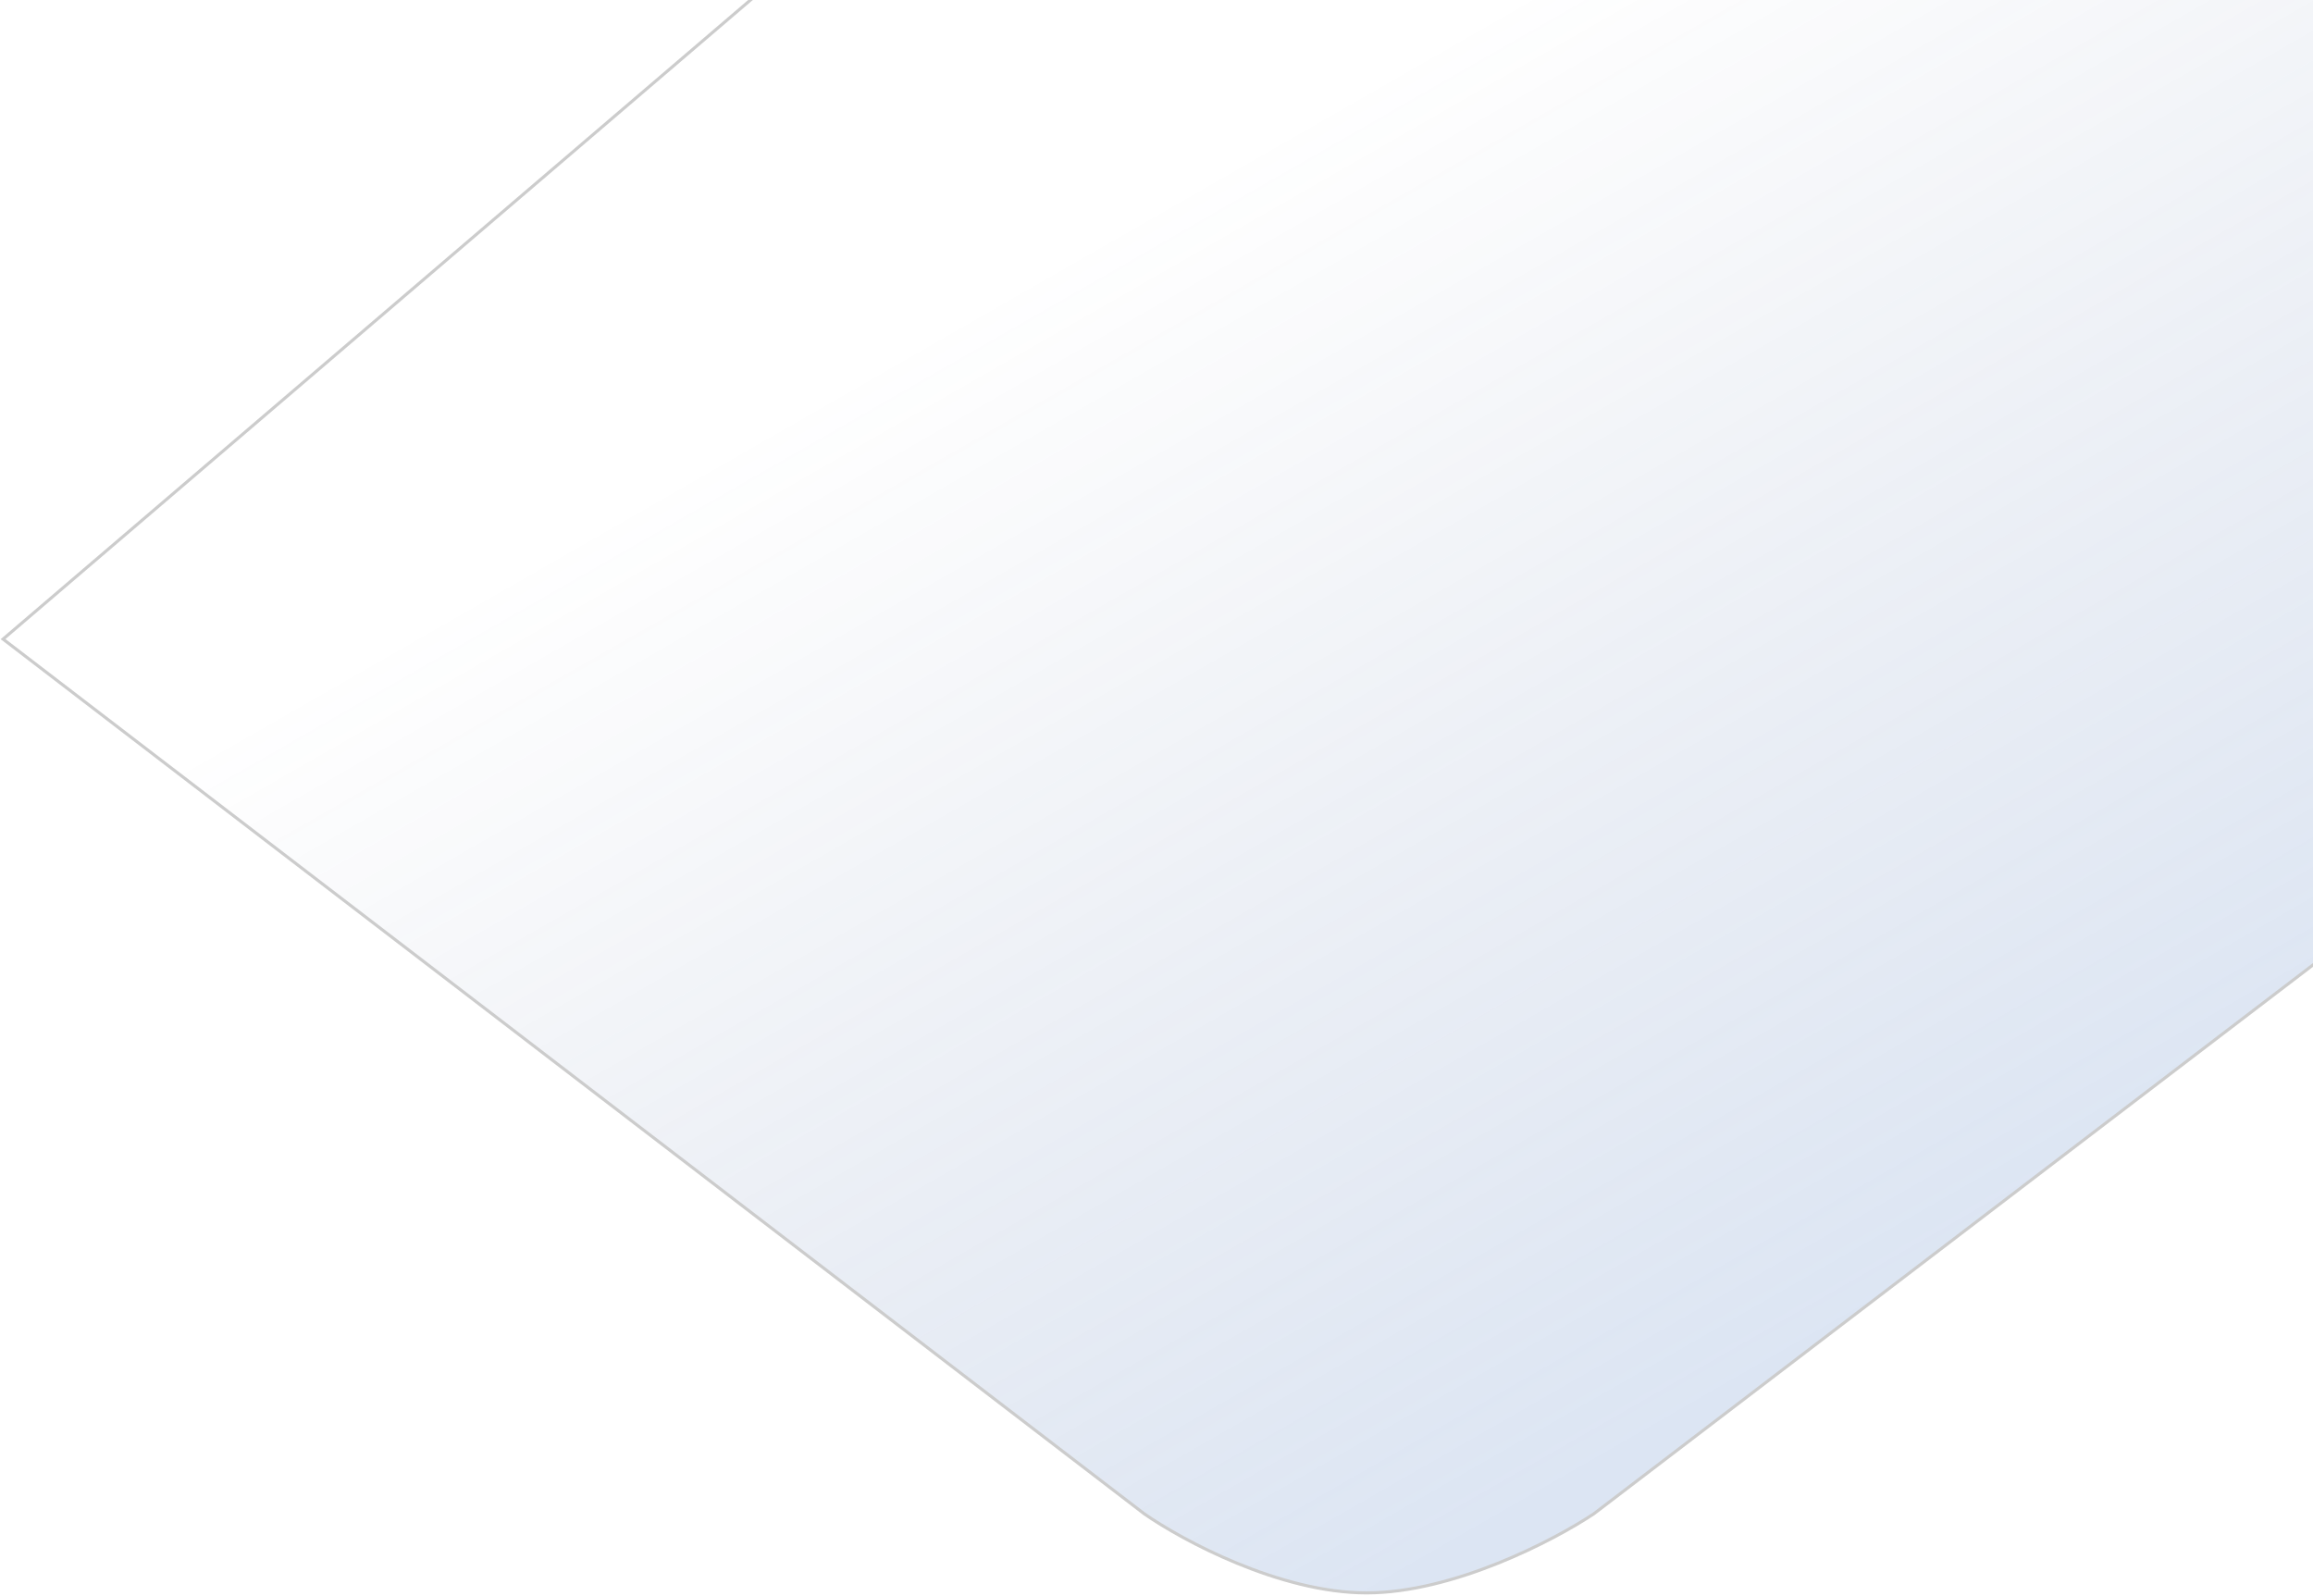
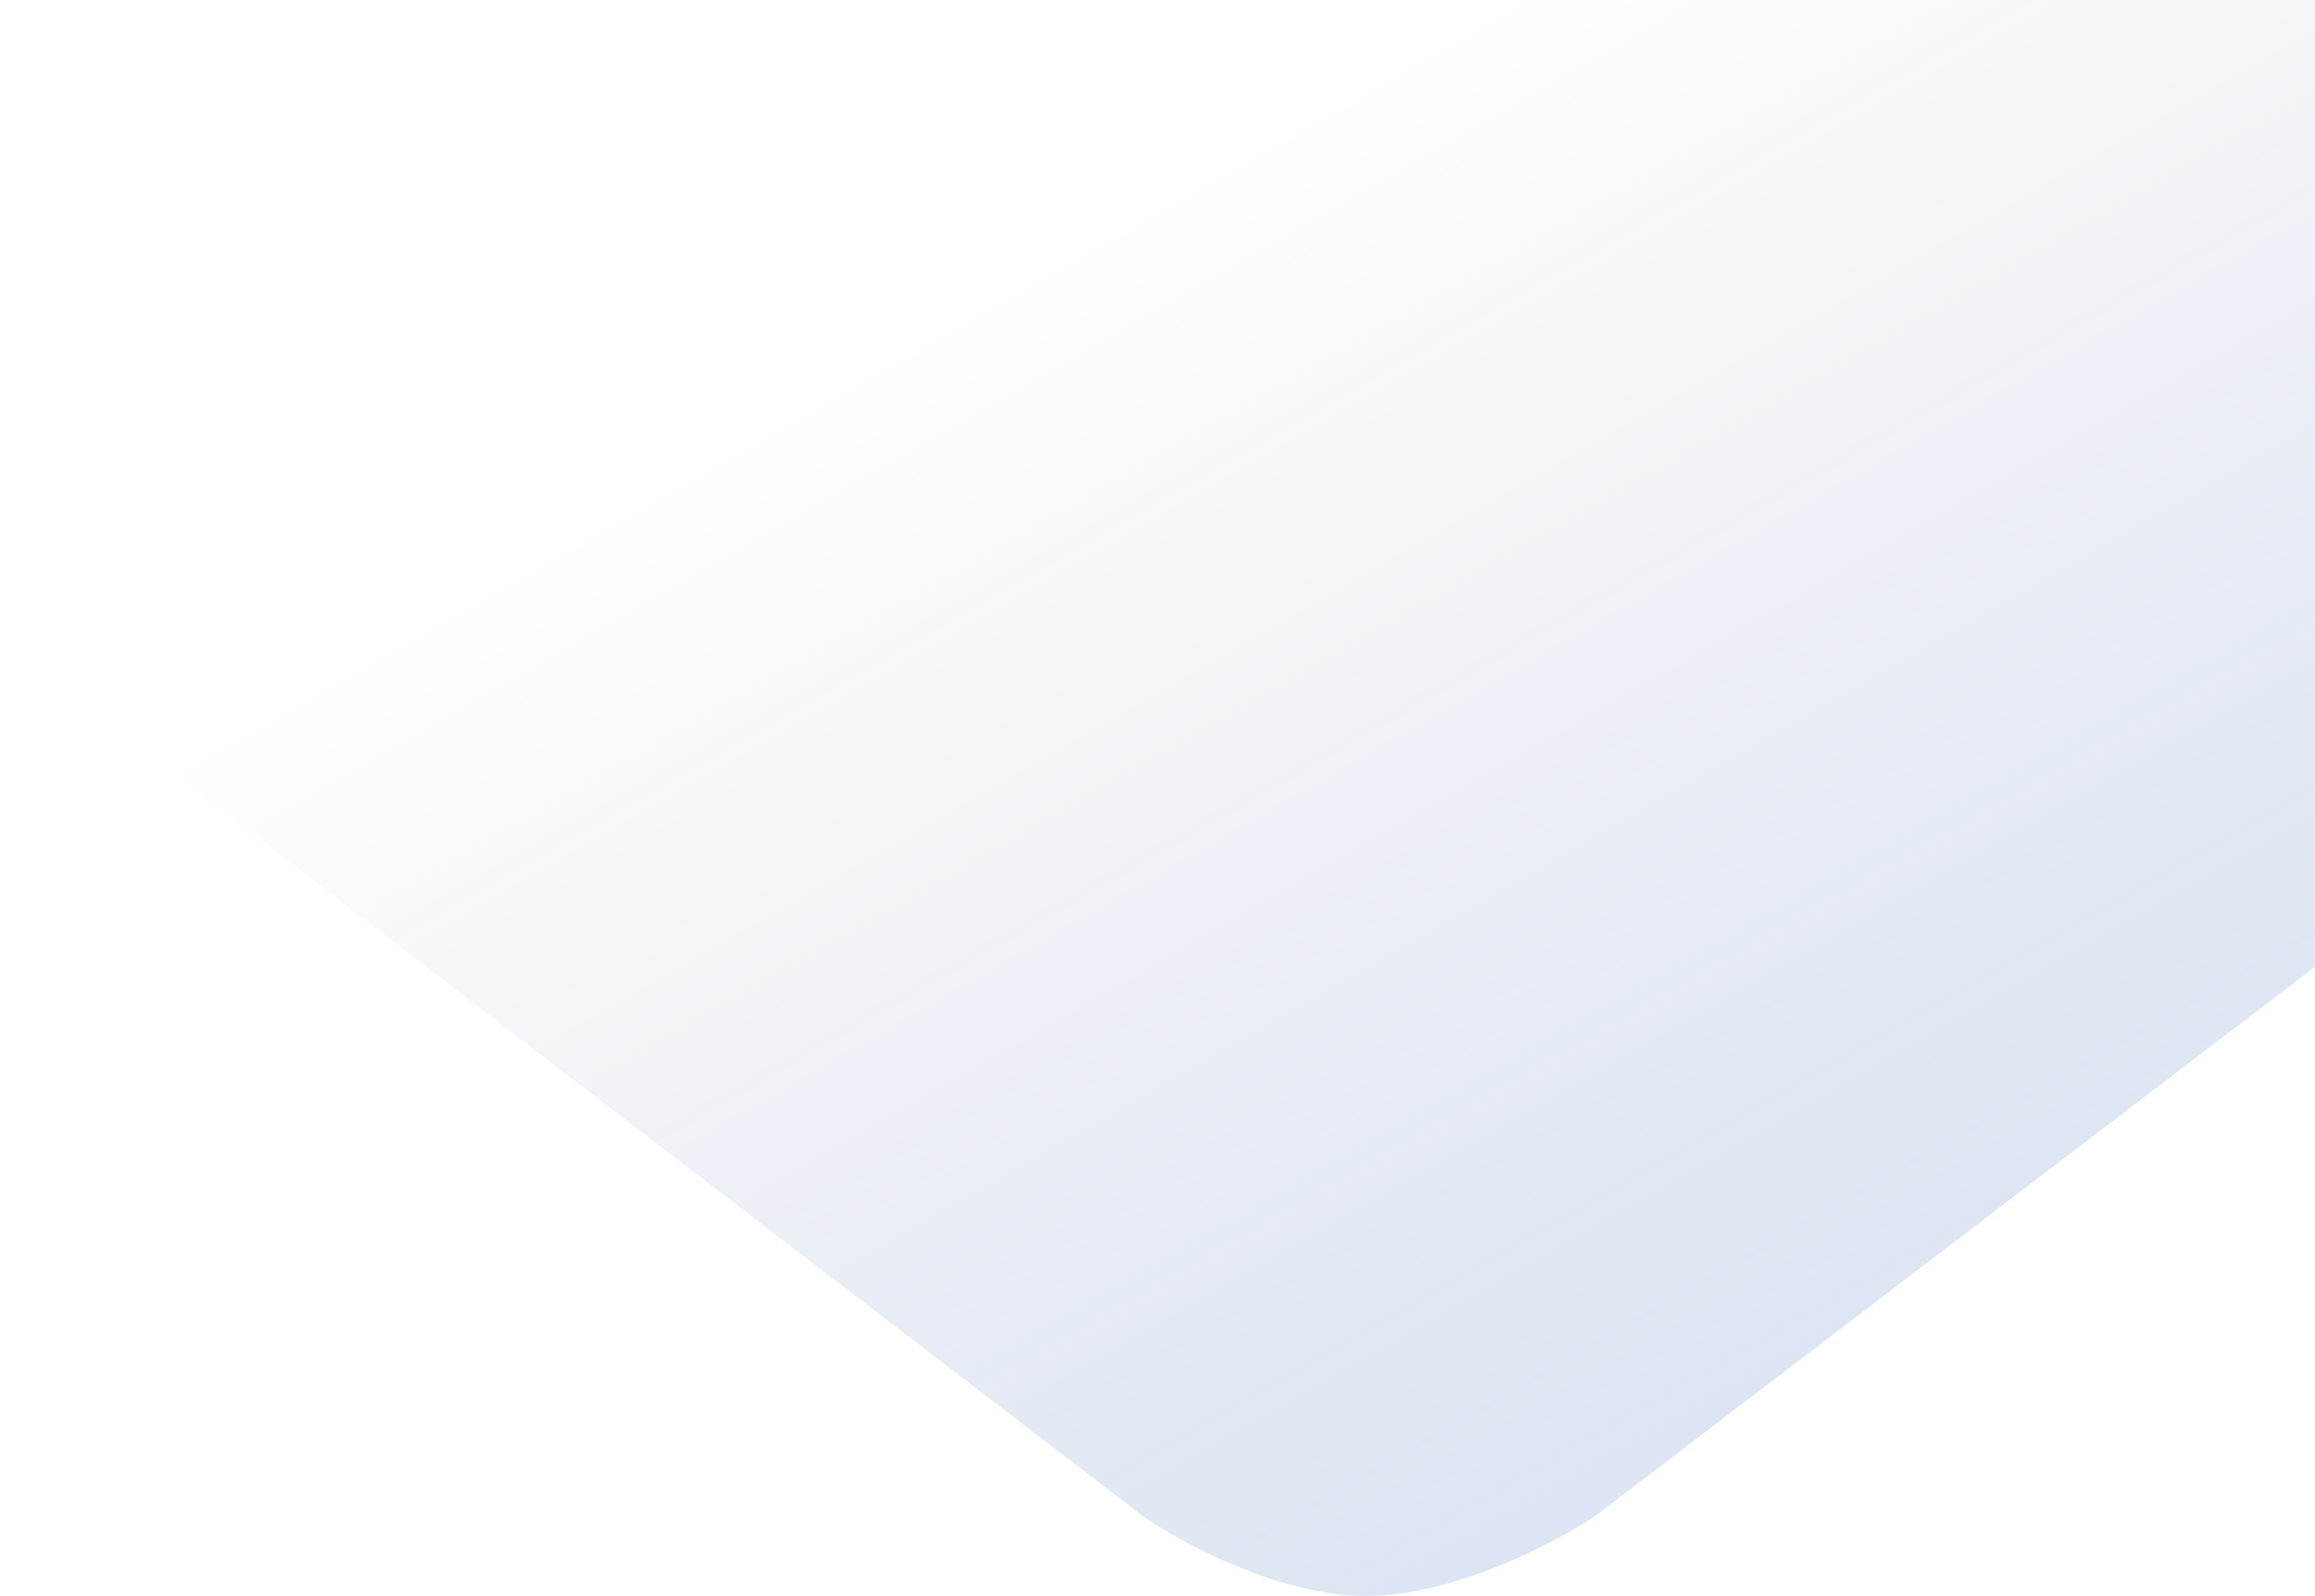
- <svg xmlns="http://www.w3.org/2000/svg" width="758" height="523" viewBox="0 0 758 523" fill="none">
-   <path opacity="0.2" d="M447.834 522C419.34 522 387.392 504.726 374.98 496.089L187.99 352.766L1 209.442L491.546 -210L906 -198.664L897.905 209.442L522.306 496.089C509.354 504.726 476.327 522 447.834 522Z" fill="url(#paint0_linear)" stroke="black" />
+ <svg xmlns="http://www.w3.org/2000/svg" width="757" height="522" viewBox="0 0 757 522" fill="none">
+   <path opacity="0.2" d="M373.98 496.089L0 209.442L490.546 -210L905 -198.664L896.905 209.442L521.306 496.089C508.354 504.726 475.327 522 446.834 522C418.34 522 386.392 504.726 373.98 496.089Z" fill="url(#paint0_linear)" />
  <defs>
-     <linearGradient id="paint0_linear" x1="519.068" y1="484.752" x2="303.645" y2="109.094" gradientUnits="userSpaceOnUse">
+     <linearGradient id="paint0_linear" x1="518.068" y1="484.752" x2="302.645" y2="109.094" gradientUnits="userSpaceOnUse">
      <stop stop-color="#517FC4" />
      <stop offset="1" stop-color="#384E83" stop-opacity="0" />
    </linearGradient>
  </defs>
</svg>
